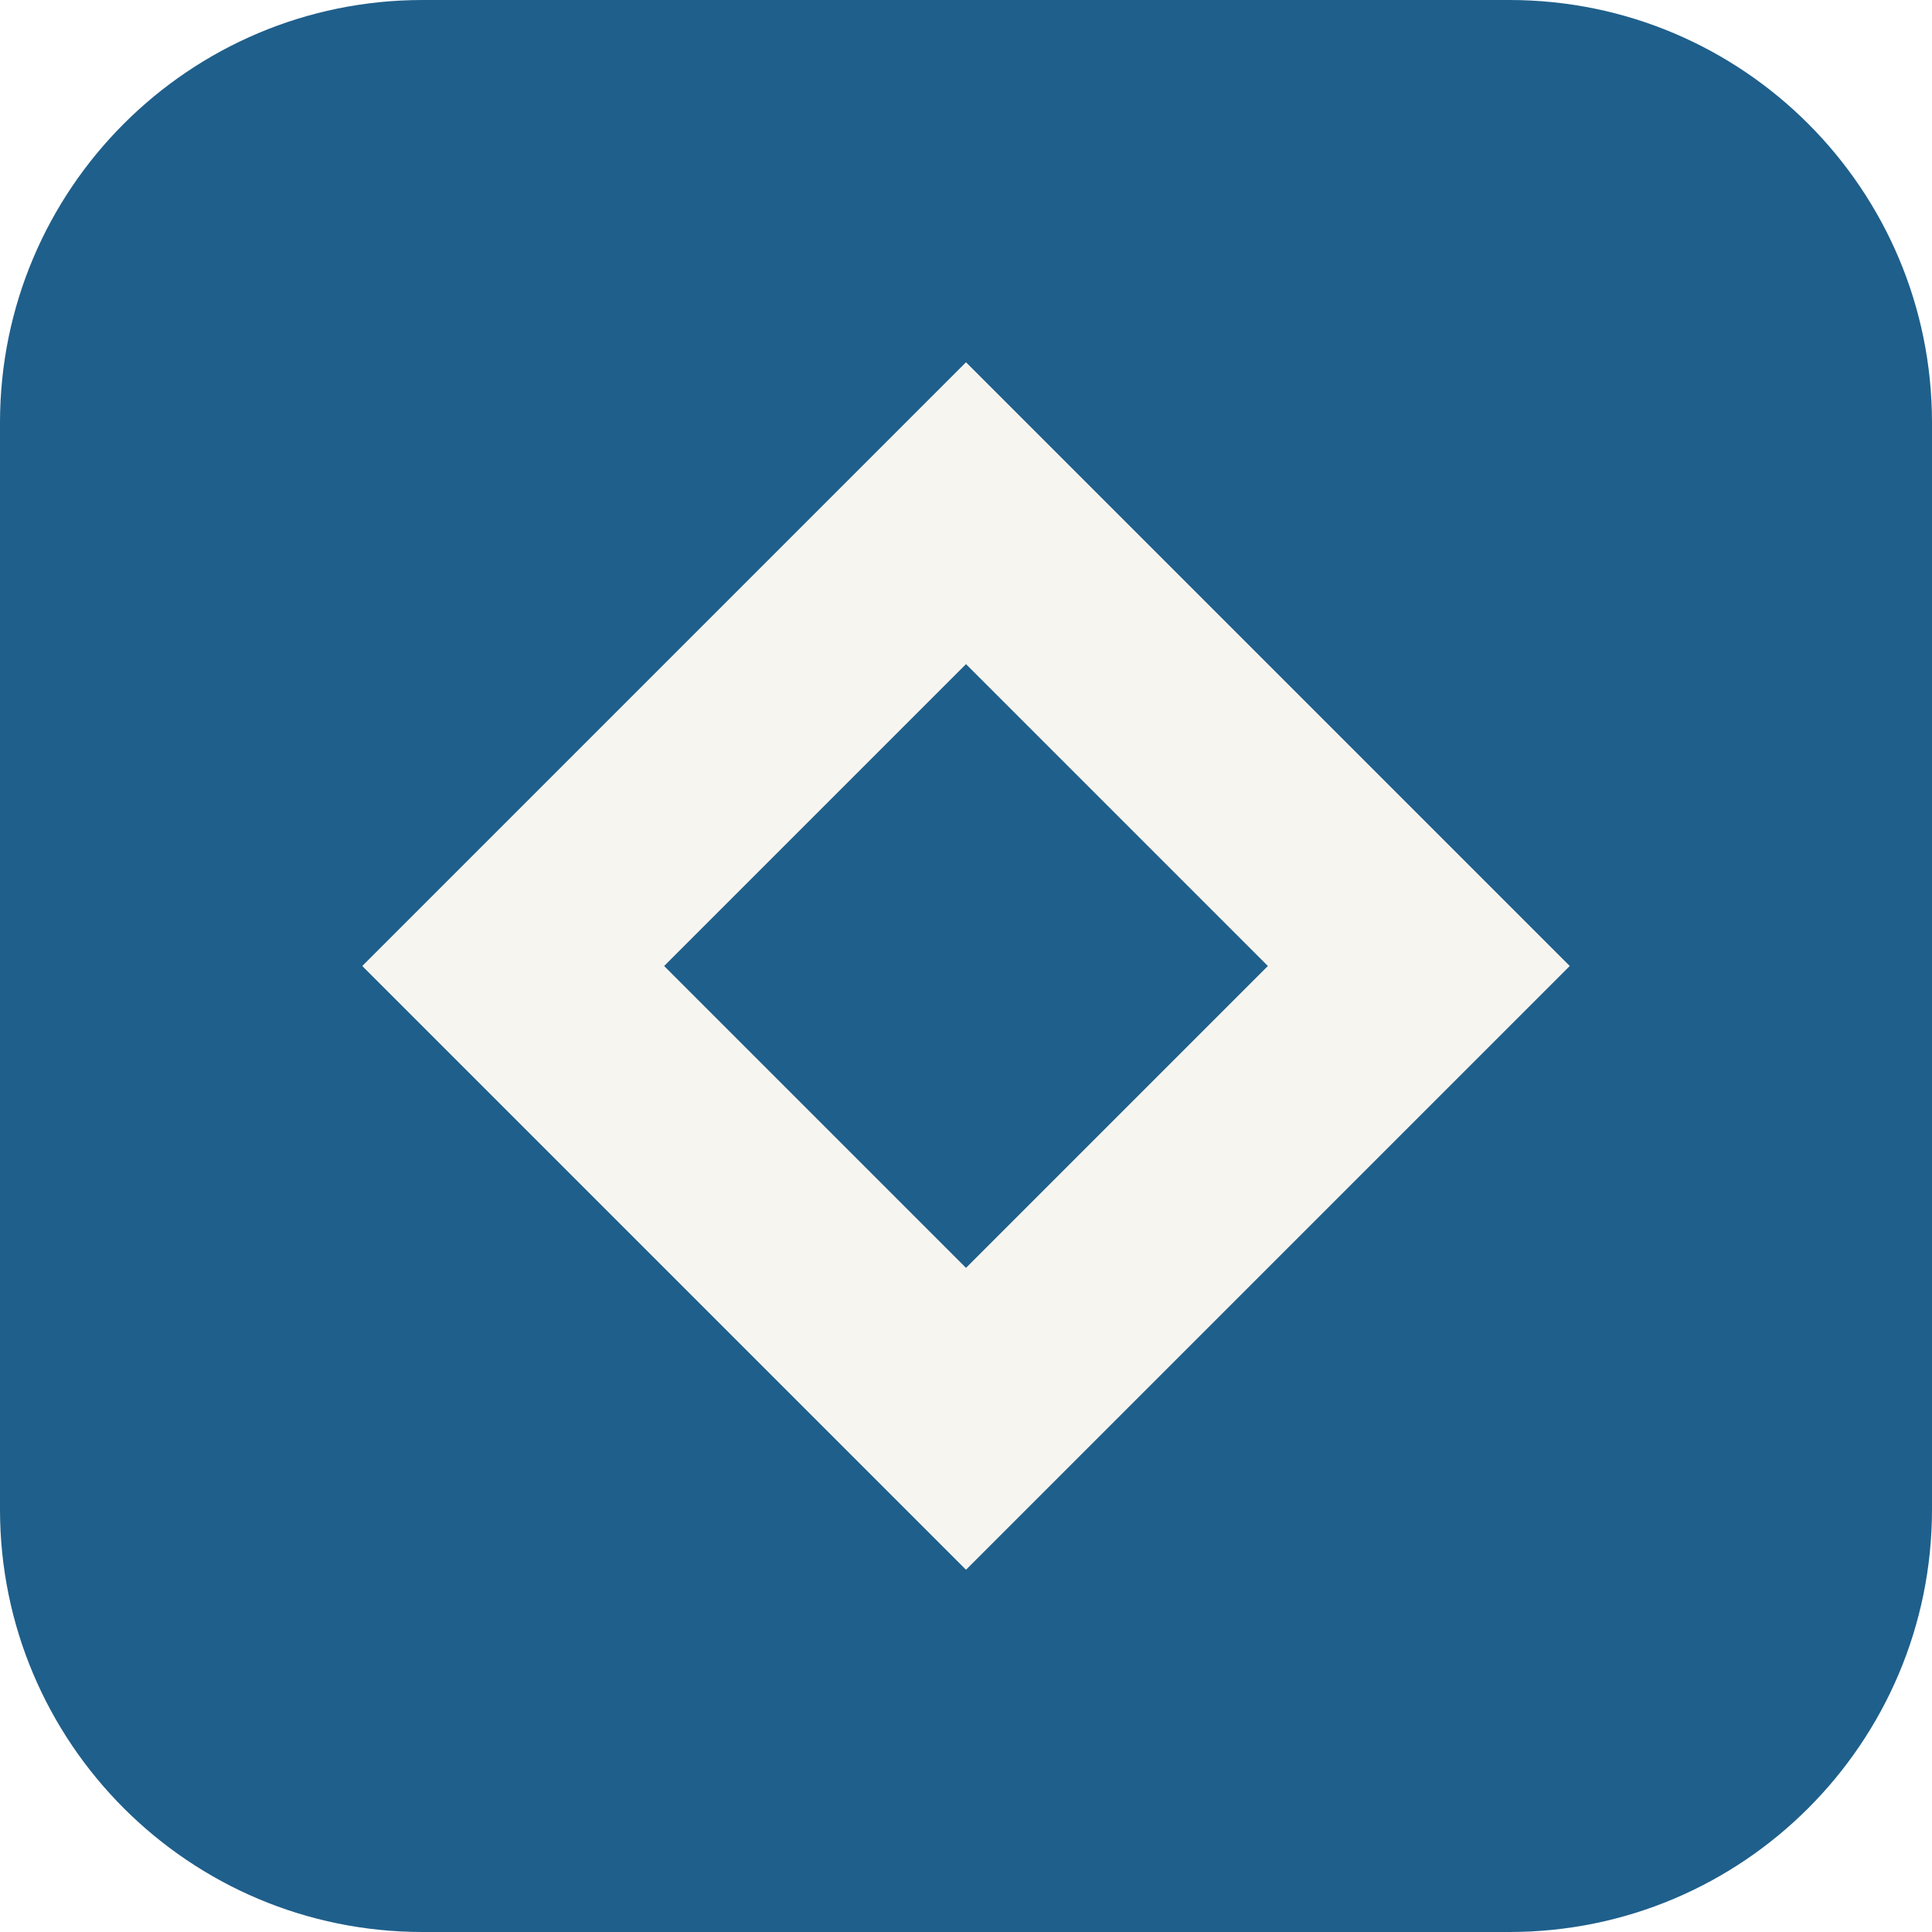
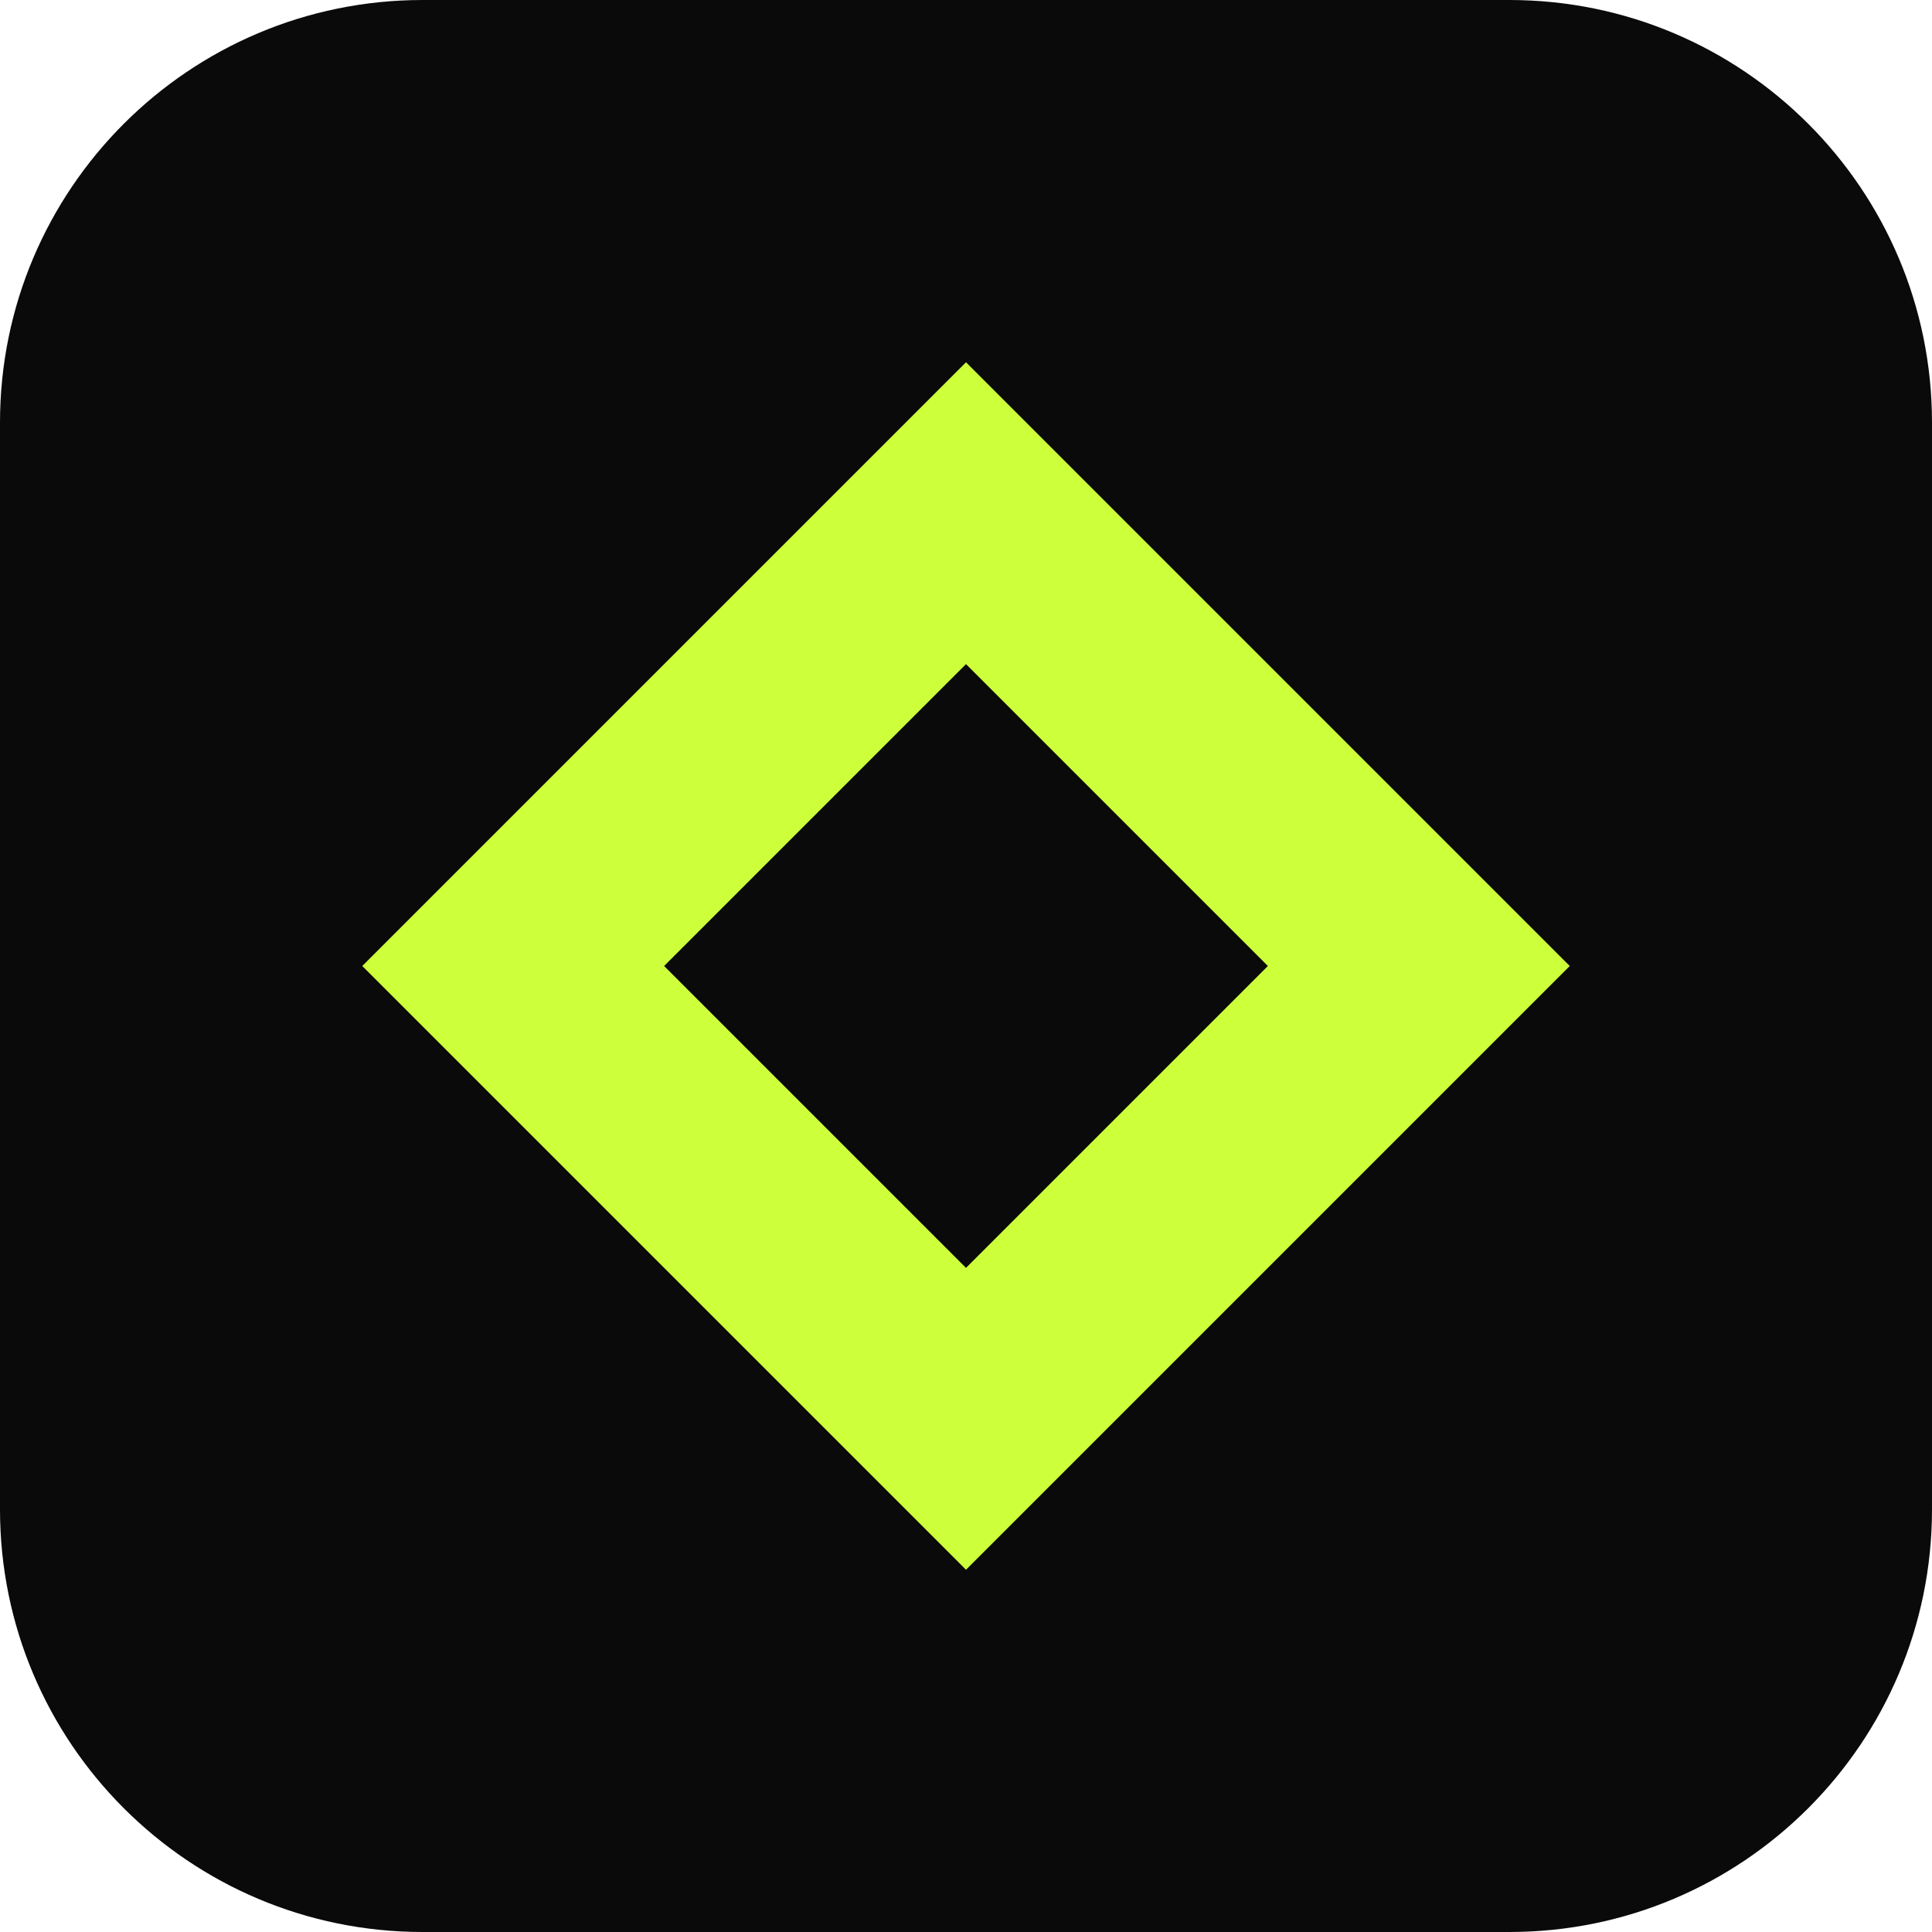
<svg xmlns="http://www.w3.org/2000/svg" viewBox="0 0 64 64">
-   <rect width="64" height="64" rx="14" fill="#1f5f8b" />
-   <path d="M32 12 L52 32 L32 52 L12 32 Z" fill="#f7f5f0" />
-   <path d="M32 22 L42 32 L32 42 L22 32 Z" fill="#1f5f8b" />
+   <rect width="64" height="64" rx="14" fill="#0A0A0B" />
+   <path d="M32 12 L52 32 L32 52 L12 32 Z" fill="#CDFF3A" />
+   <path d="M32 22 L42 32 L32 42 L22 32 Z" fill="#0A0A0B" />
</svg>
